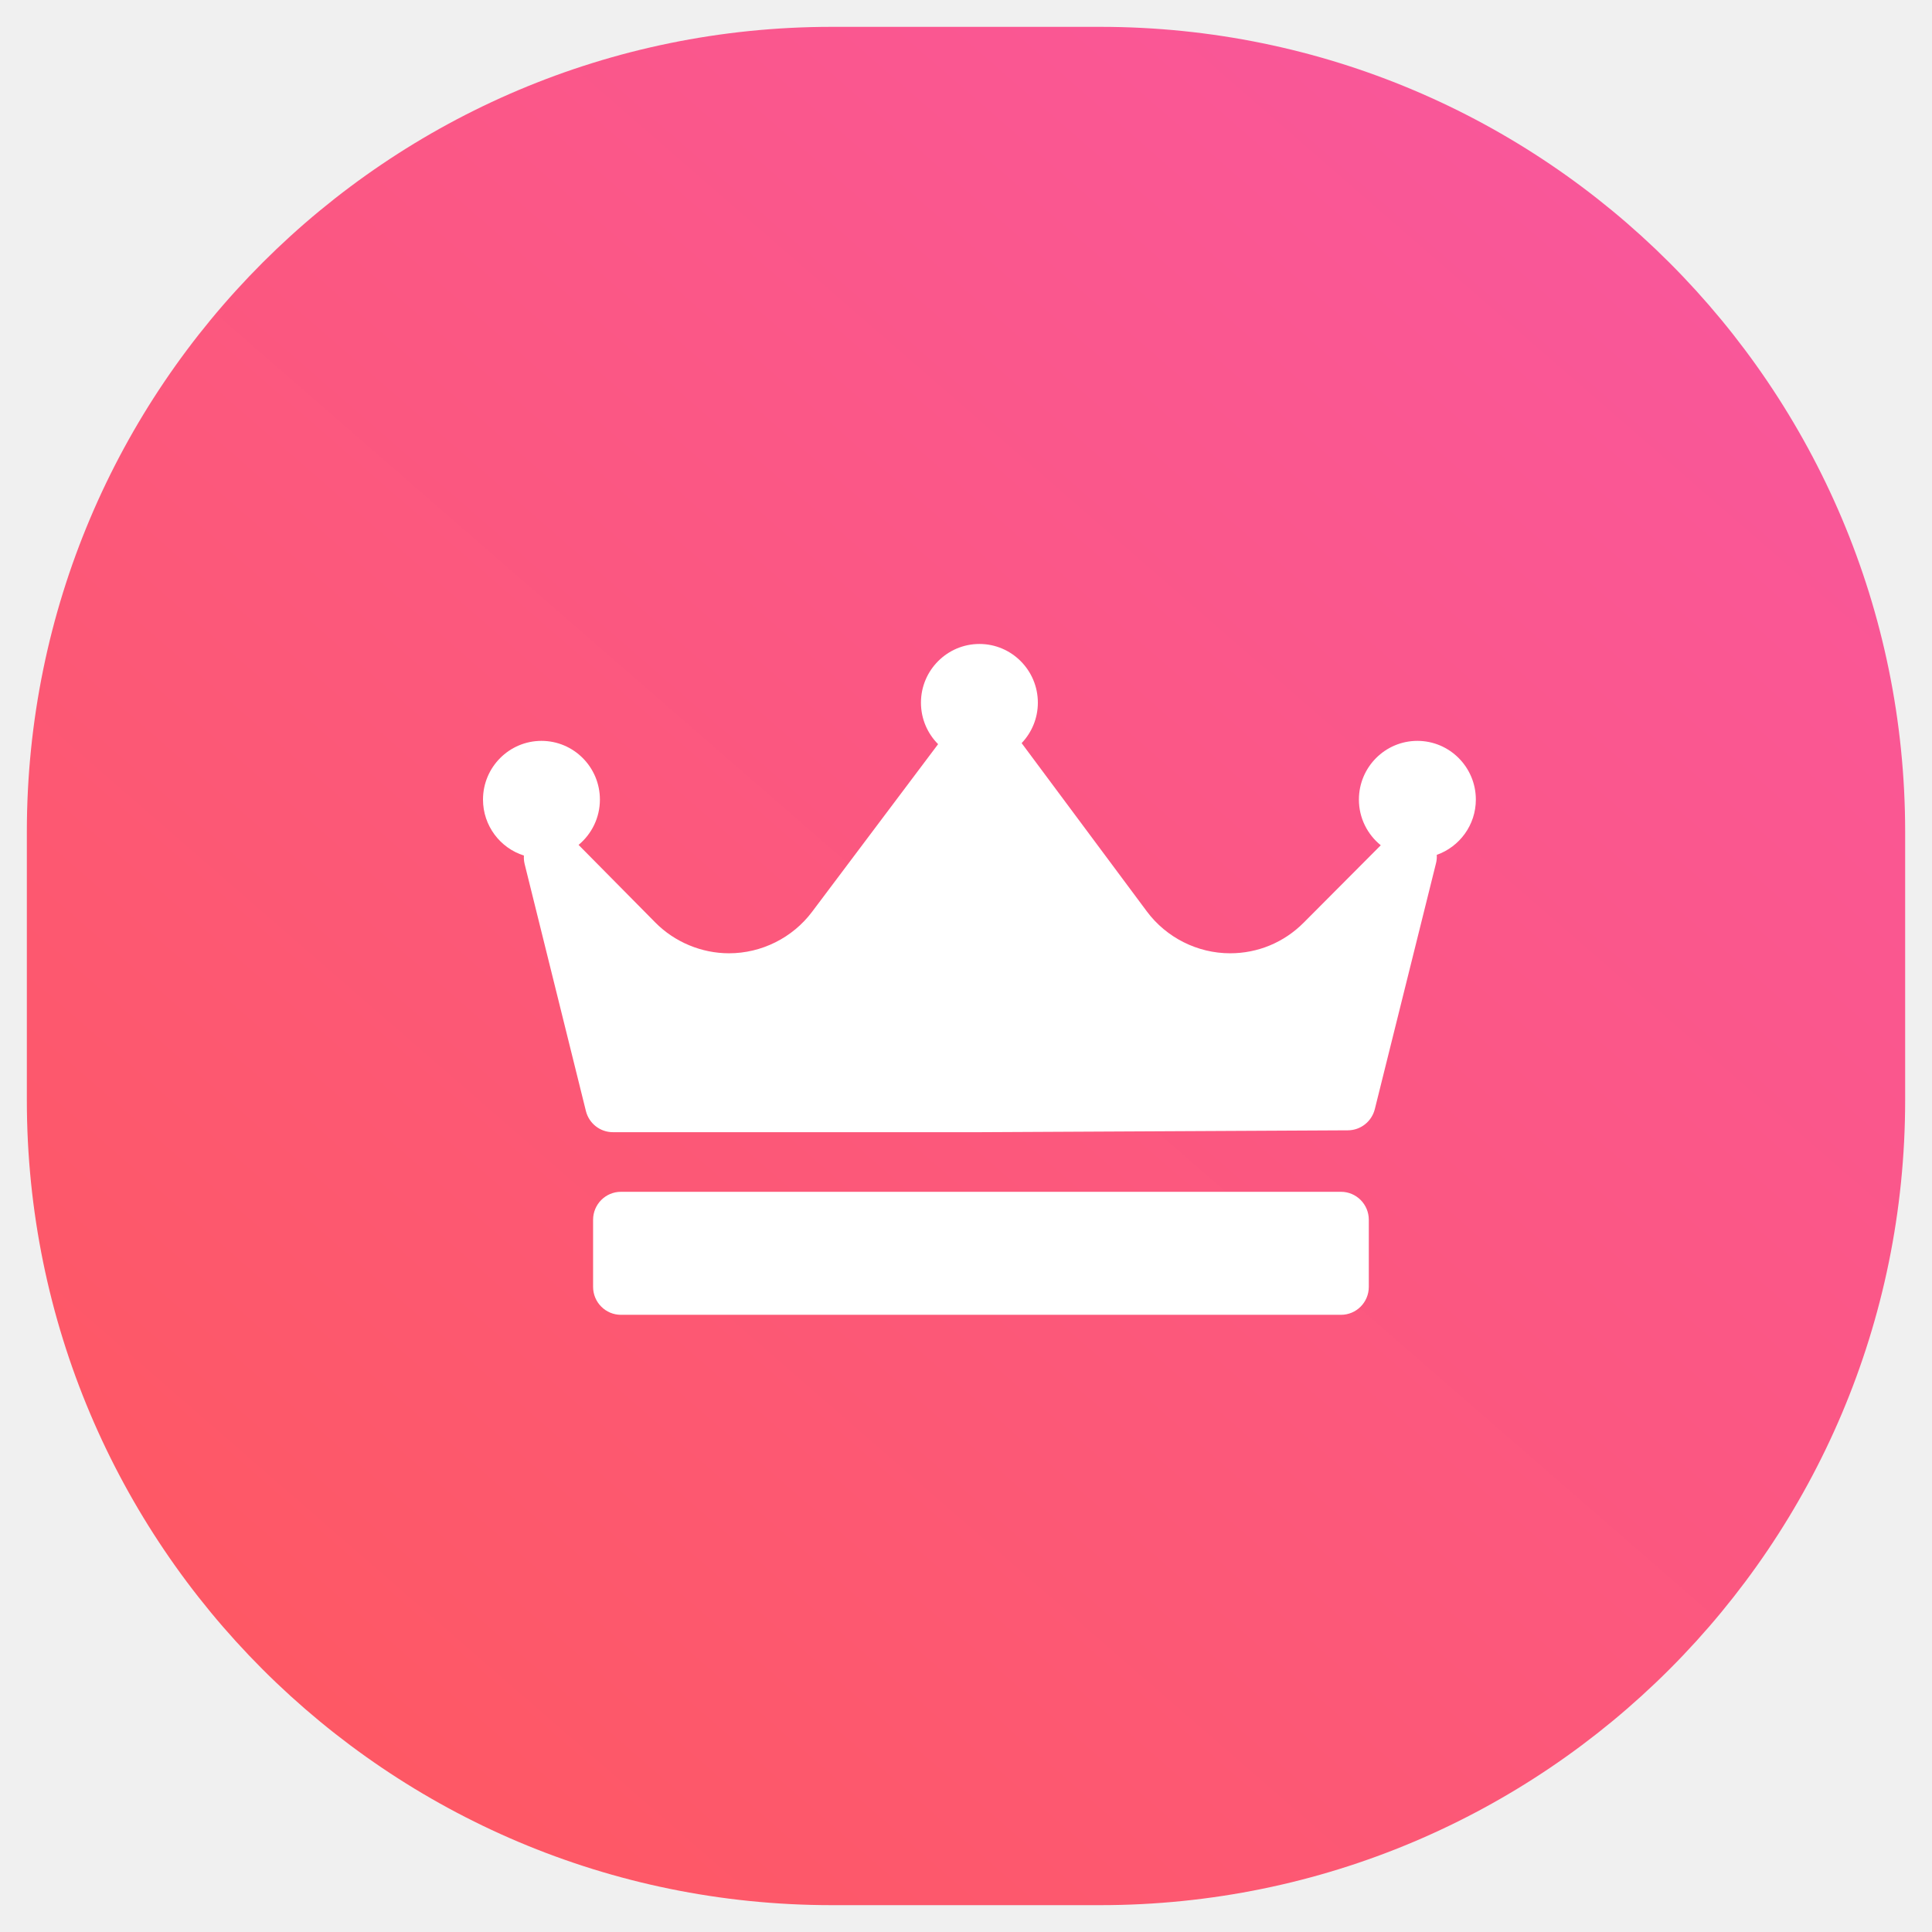
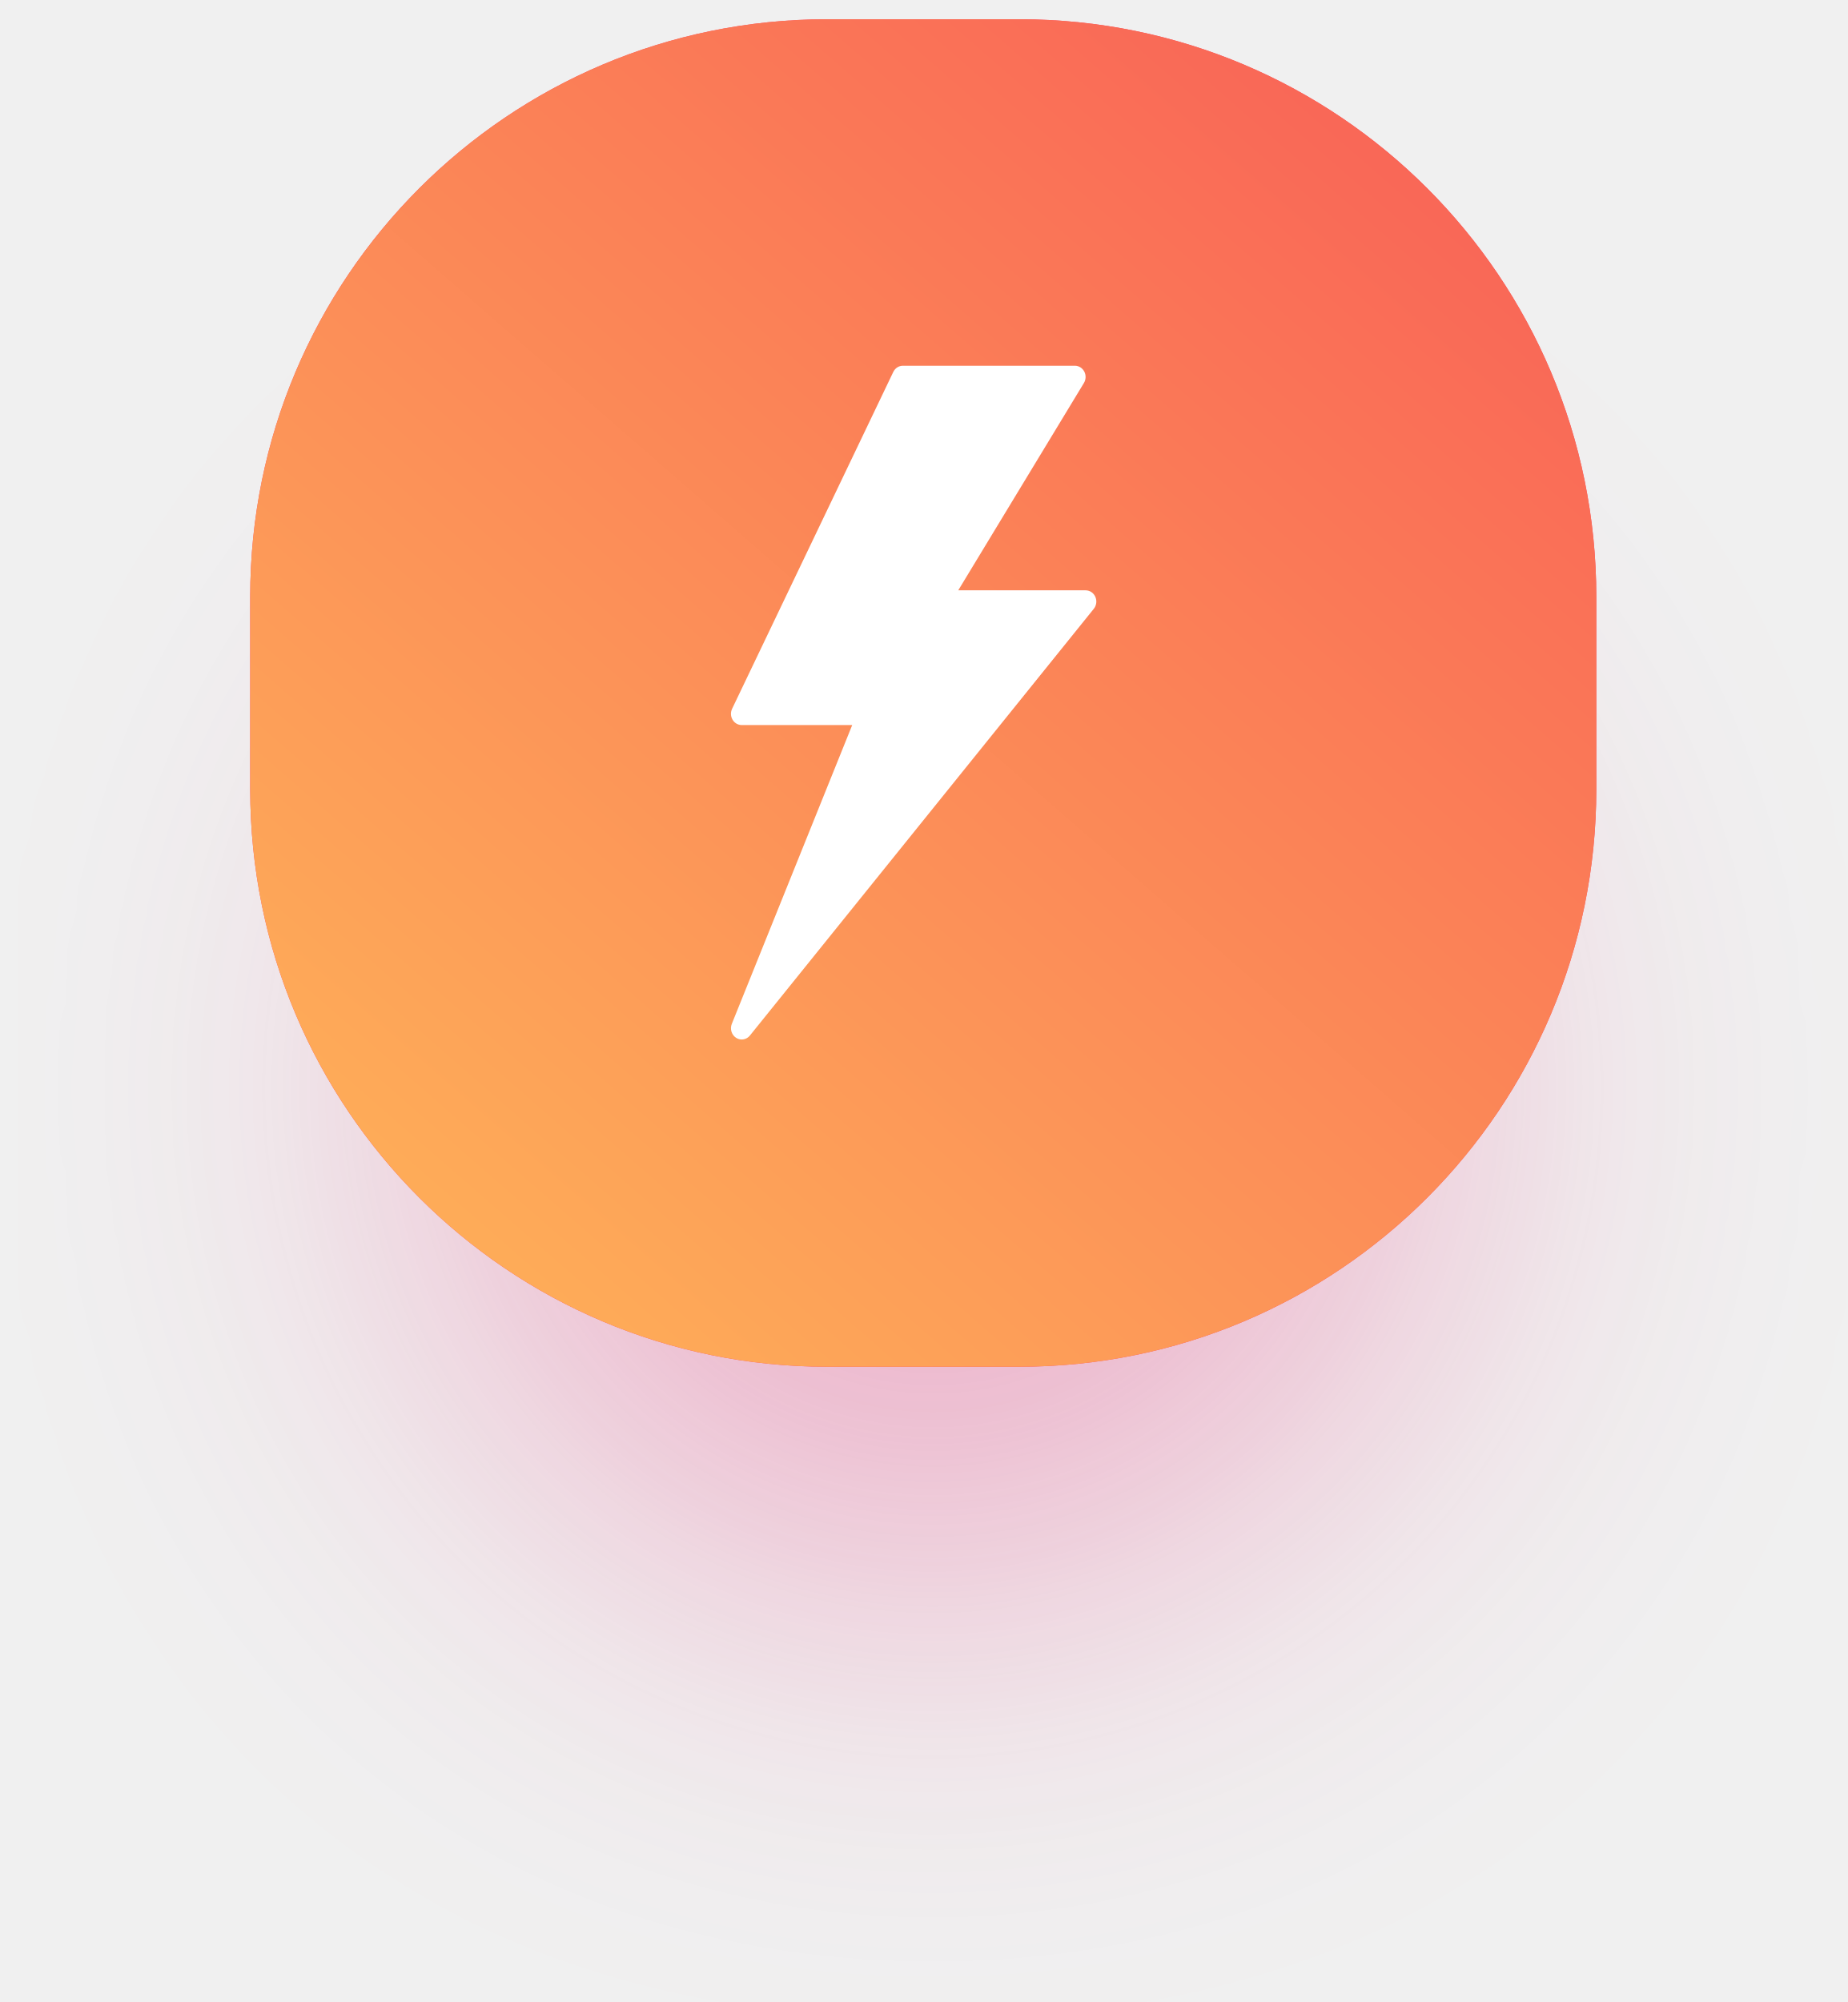
- <svg xmlns="http://www.w3.org/2000/svg" width="57" height="57" viewBox="0 0 57 57" fill="none">
-   <path fill-rule="evenodd" clip-rule="evenodd" d="M24.542 0.792H32.458C45.575 0.792 56.208 11.425 56.208 24.542V32.458C56.208 45.575 45.575 56.208 32.458 56.208H24.542C11.425 56.208 0.792 45.575 0.792 32.458V24.542C0.792 11.425 11.425 0.792 24.542 0.792Z" fill="url(#paint0_linear)" />
-   <path fill-rule="evenodd" clip-rule="evenodd" d="M42.389 25.221C42.394 25.302 42.388 25.384 42.367 25.467L40.561 32.724C40.469 33.089 40.143 33.346 39.768 33.348L28.927 33.403C28.926 33.403 28.925 33.403 28.923 33.403H18.082C17.705 33.403 17.377 33.145 17.286 32.778L15.479 25.493C15.458 25.409 15.452 25.324 15.457 25.241C14.758 25.021 14.25 24.364 14.25 23.59C14.25 22.634 15.024 21.858 15.975 21.858C16.926 21.858 17.699 22.634 17.699 23.59C17.699 24.128 17.454 24.608 17.07 24.927L19.332 27.215C19.903 27.794 20.697 28.125 21.508 28.125C22.468 28.125 23.383 27.668 23.959 26.901L27.677 21.955C27.365 21.642 27.171 21.209 27.171 20.731C27.171 19.776 27.945 18.999 28.896 18.999C29.847 18.999 30.62 19.776 30.62 20.731C30.62 21.194 30.437 21.614 30.141 21.925C30.142 21.927 30.144 21.928 30.145 21.929L33.835 26.889C34.411 27.663 35.329 28.125 36.292 28.125C37.111 28.125 37.881 27.805 38.46 27.224L40.737 24.938C40.344 24.62 40.092 24.134 40.092 23.59C40.092 22.634 40.866 21.858 41.817 21.858C42.768 21.858 43.542 22.634 43.542 23.59C43.542 24.343 43.059 24.984 42.389 25.221ZM40.384 35.987C40.384 35.532 40.017 35.162 39.563 35.162H18.32C17.866 35.162 17.498 35.532 17.498 35.987V37.966C17.498 38.422 17.866 38.791 18.32 38.791H39.563C40.017 38.791 40.384 38.422 40.384 37.966V35.987Z" fill="white" />
+ <svg xmlns="http://www.w3.org/2000/svg" width="96" height="104" viewBox="0 0 96 104" fill="none">
+   <g filter="url(#filter0_d)">
+     <path fill-rule="evenodd" clip-rule="evenodd" d="M48.466 17C63.089 17 74.942 28.864 74.942 43.5C74.942 58.135 63.089 70 48.466 70C33.844 70 21.99 58.135 21.99 43.5C21.99 28.864 33.844 17 48.466 17Z" fill="#FF4361" />
+     <path fill-rule="evenodd" clip-rule="evenodd" d="M48.466 17C63.089 17 74.942 28.864 74.942 43.5C74.942 58.135 63.089 70 48.466 70C33.844 70 21.99 58.135 21.99 43.5C21.99 28.864 33.844 17 48.466 17Z" fill="url(#paint0_linear)" />
+   </g>
+   <path fill-rule="evenodd" clip-rule="evenodd" d="M42.972 1H52.963C69.517 1 82.936 14.431 82.936 31V41C82.936 57.568 69.517 71 52.963 71H42.972C26.419 71 12.999 57.568 12.999 41V31C12.999 14.431 26.419 1 42.972 1Z" fill="#FF4361" />
+   <path fill-rule="evenodd" clip-rule="evenodd" d="M42.972 1H52.963C69.517 1 82.936 14.431 82.936 31V41C82.936 57.568 69.517 71 52.963 71H42.972C26.419 71 12.999 57.568 12.999 41V31C12.999 14.431 26.419 1 42.972 1Z" fill="url(#paint1_linear)" />
+   <path fill-rule="evenodd" clip-rule="evenodd" d="M56.908 31.003C56.816 30.797 56.619 30.666 56.402 30.666H49.786L56.316 19.894C56.424 19.714 56.431 19.487 56.333 19.302C56.235 19.114 56.047 18.999 55.844 18.999H46.911C46.699 18.999 46.506 19.124 46.411 19.321L38.036 36.821C37.95 37.002 37.959 37.217 38.061 37.389C38.163 37.561 38.342 37.665 38.536 37.665H44.277L38.021 53.189C37.915 53.455 38.01 53.762 38.245 53.913C38.335 53.97 38.435 53.999 38.535 53.999C38.696 53.999 38.854 53.927 38.963 53.792L56.829 31.625C56.969 31.451 56.999 31.209 56.908 31.003Z" fill="white" />
  <defs>
-     <linearGradient id="paint0_linear" x1="32.785" y1="89.785" x2="89.785" y2="24.215" gradientUnits="userSpaceOnUse">
-       <stop stop-color="#FF5858" />
-       <stop offset="1" stop-color="#F857A6" />
+     <filter id="filter0_d" x="0.99" y="9" width="94.952" height="95" filterUnits="userSpaceOnUse" color-interpolation-filters="sRGB">
+       <feFlood flood-opacity="0" result="BackgroundImageFix" />
+       <feColorMatrix in="SourceAlpha" type="matrix" values="0 0 0 0 0 0 0 0 0 0 0 0 0 0 0 0 0 0 127 0" />
+       <feOffset dy="13" />
+       <feGaussianBlur stdDeviation="10.5" />
+       <feColorMatrix type="matrix" values="0 0 0 0 0.898 0 0 0 0 0.118 0 0 0 0 0.435 0 0 0 0.3 0" />
+       <feBlend mode="normal" in2="BackgroundImageFix" result="effect1_dropShadow" />
+       <feBlend mode="normal" in="SourceGraphic" in2="effect1_dropShadow" result="shape" />
+     </filter>
+     <linearGradient id="paint0_linear" x1="52.598" y1="102.635" x2="107.605" y2="39.414" gradientUnits="userSpaceOnUse">
+       <stop stop-color="#FFBC58" />
+       <stop offset="1" stop-color="#F85757" />
+     </linearGradient>
+     <linearGradient id="paint1_linear" x1="53.376" y1="113.413" x2="125.385" y2="30.651" gradientUnits="userSpaceOnUse">
+       <stop stop-color="#FFBC58" />
+       <stop offset="1" stop-color="#F85757" />
    </linearGradient>
  </defs>
</svg>
